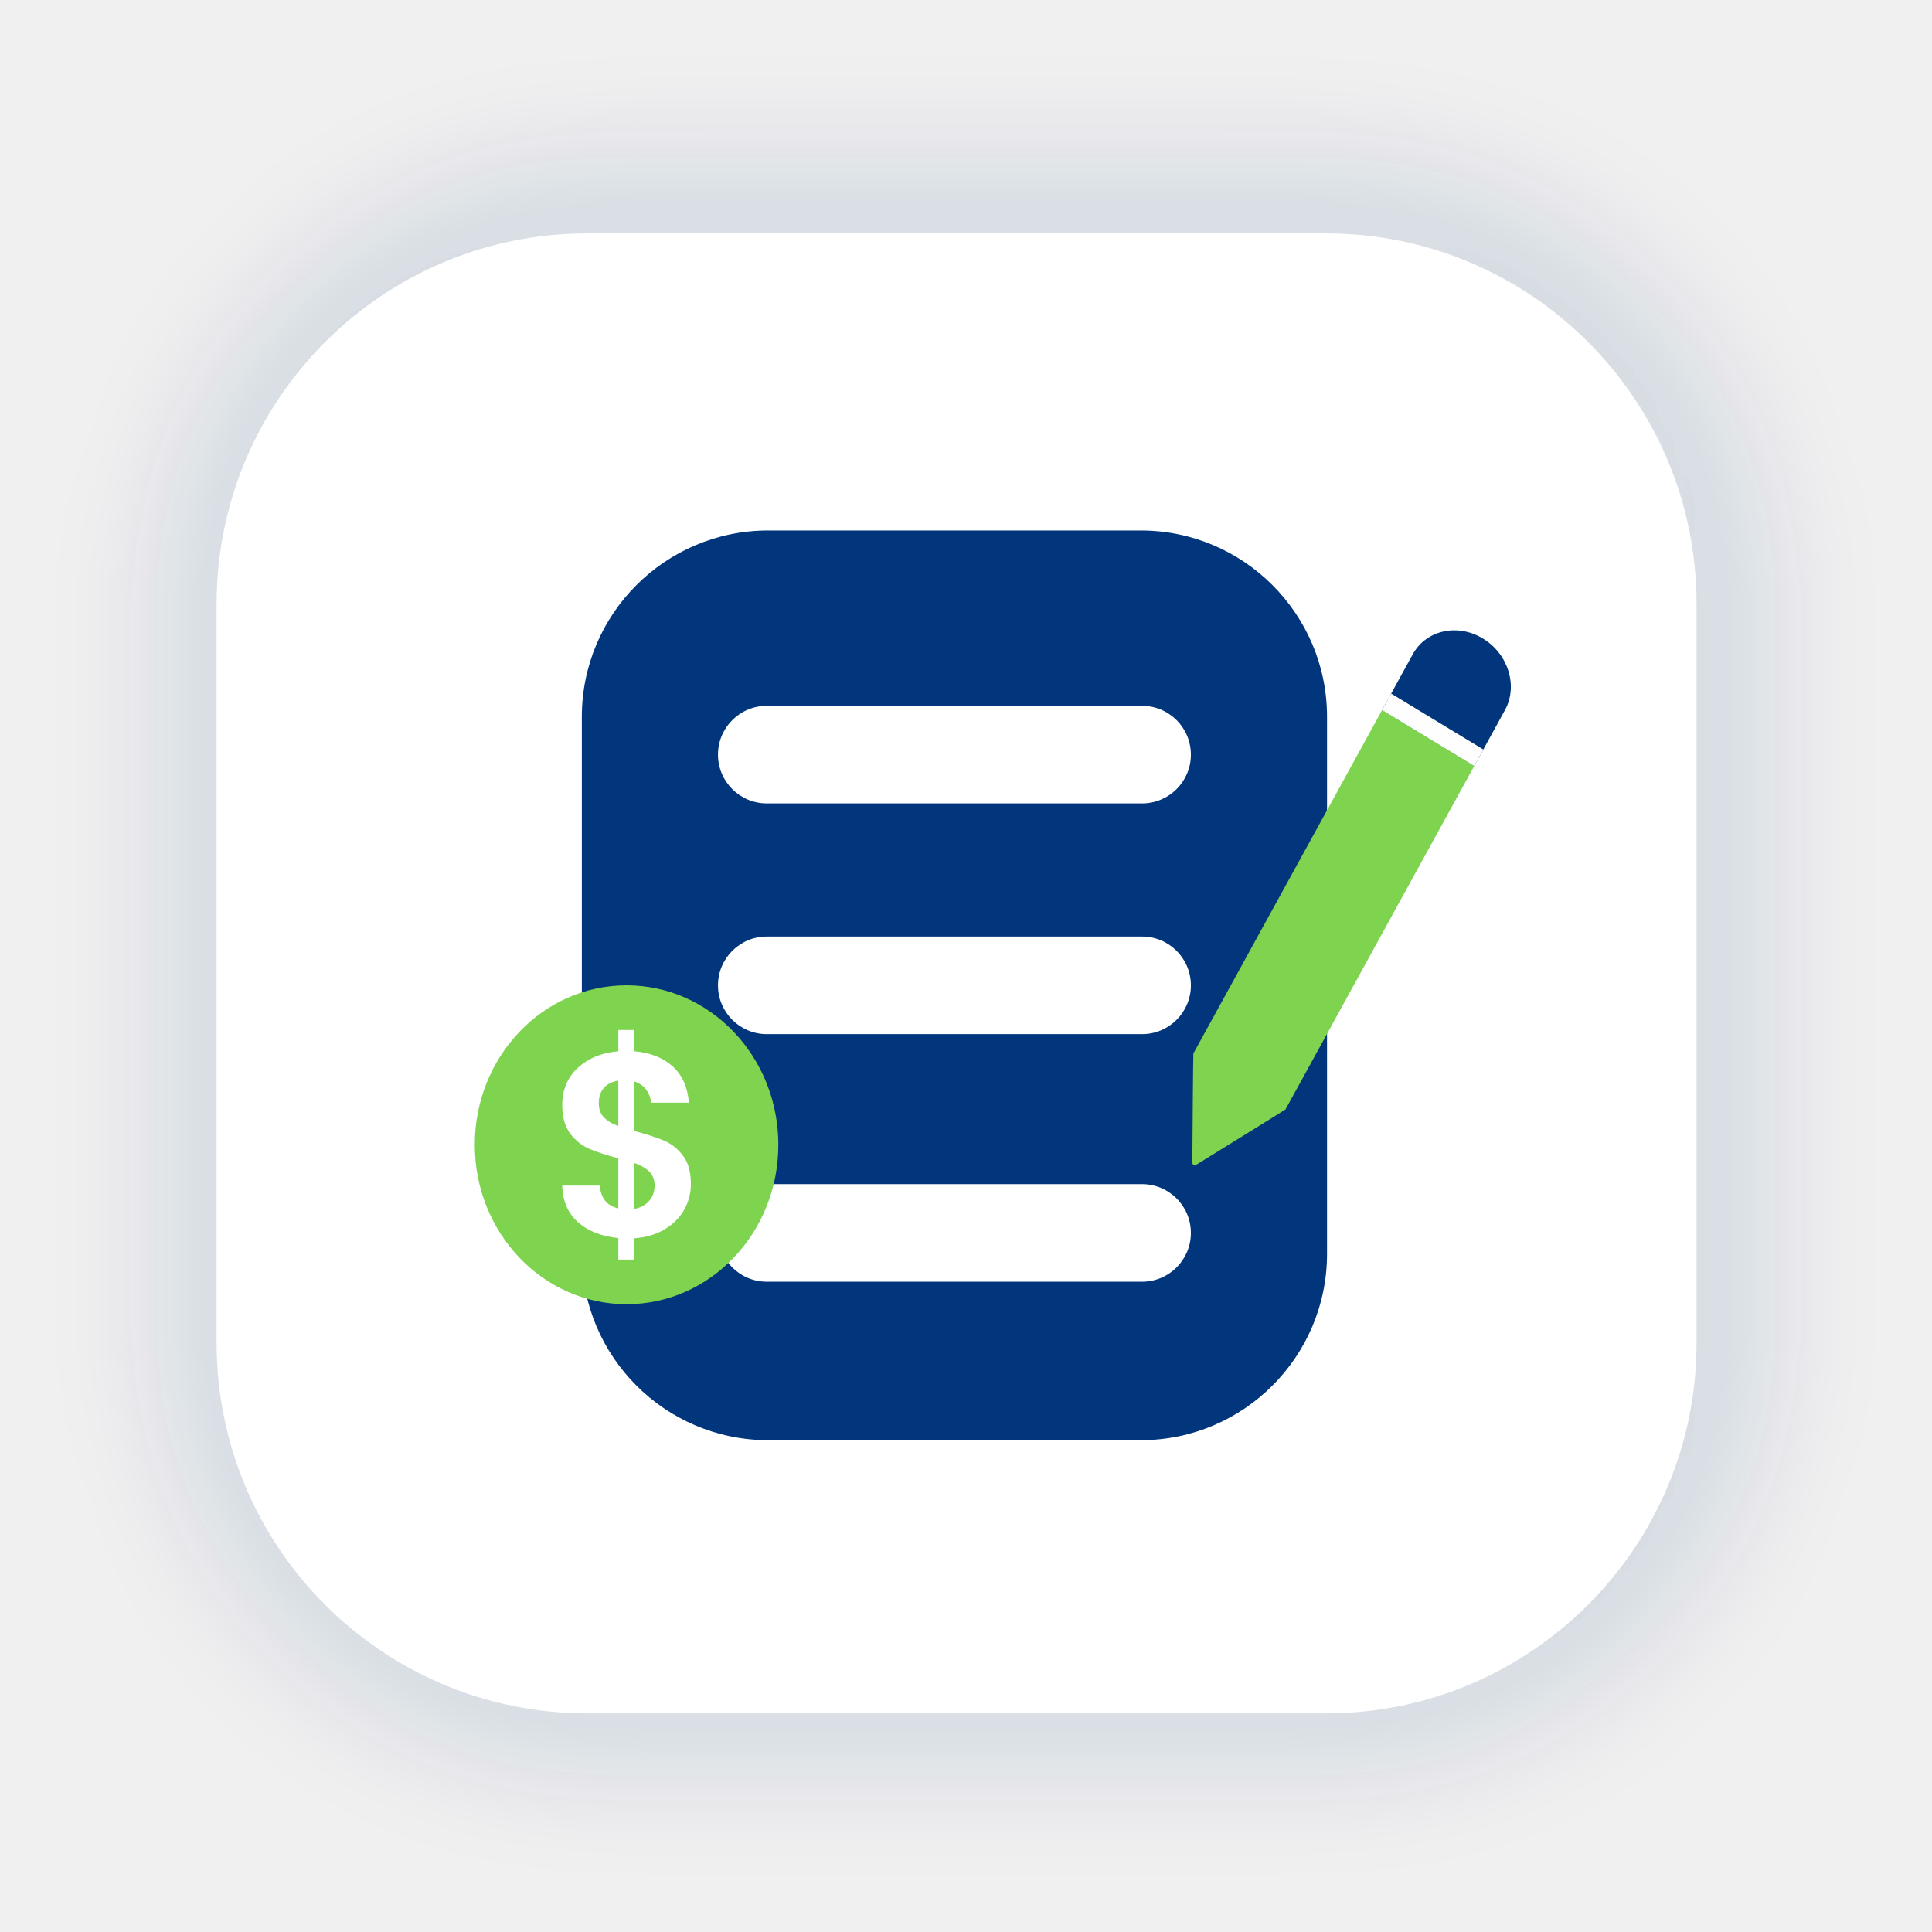
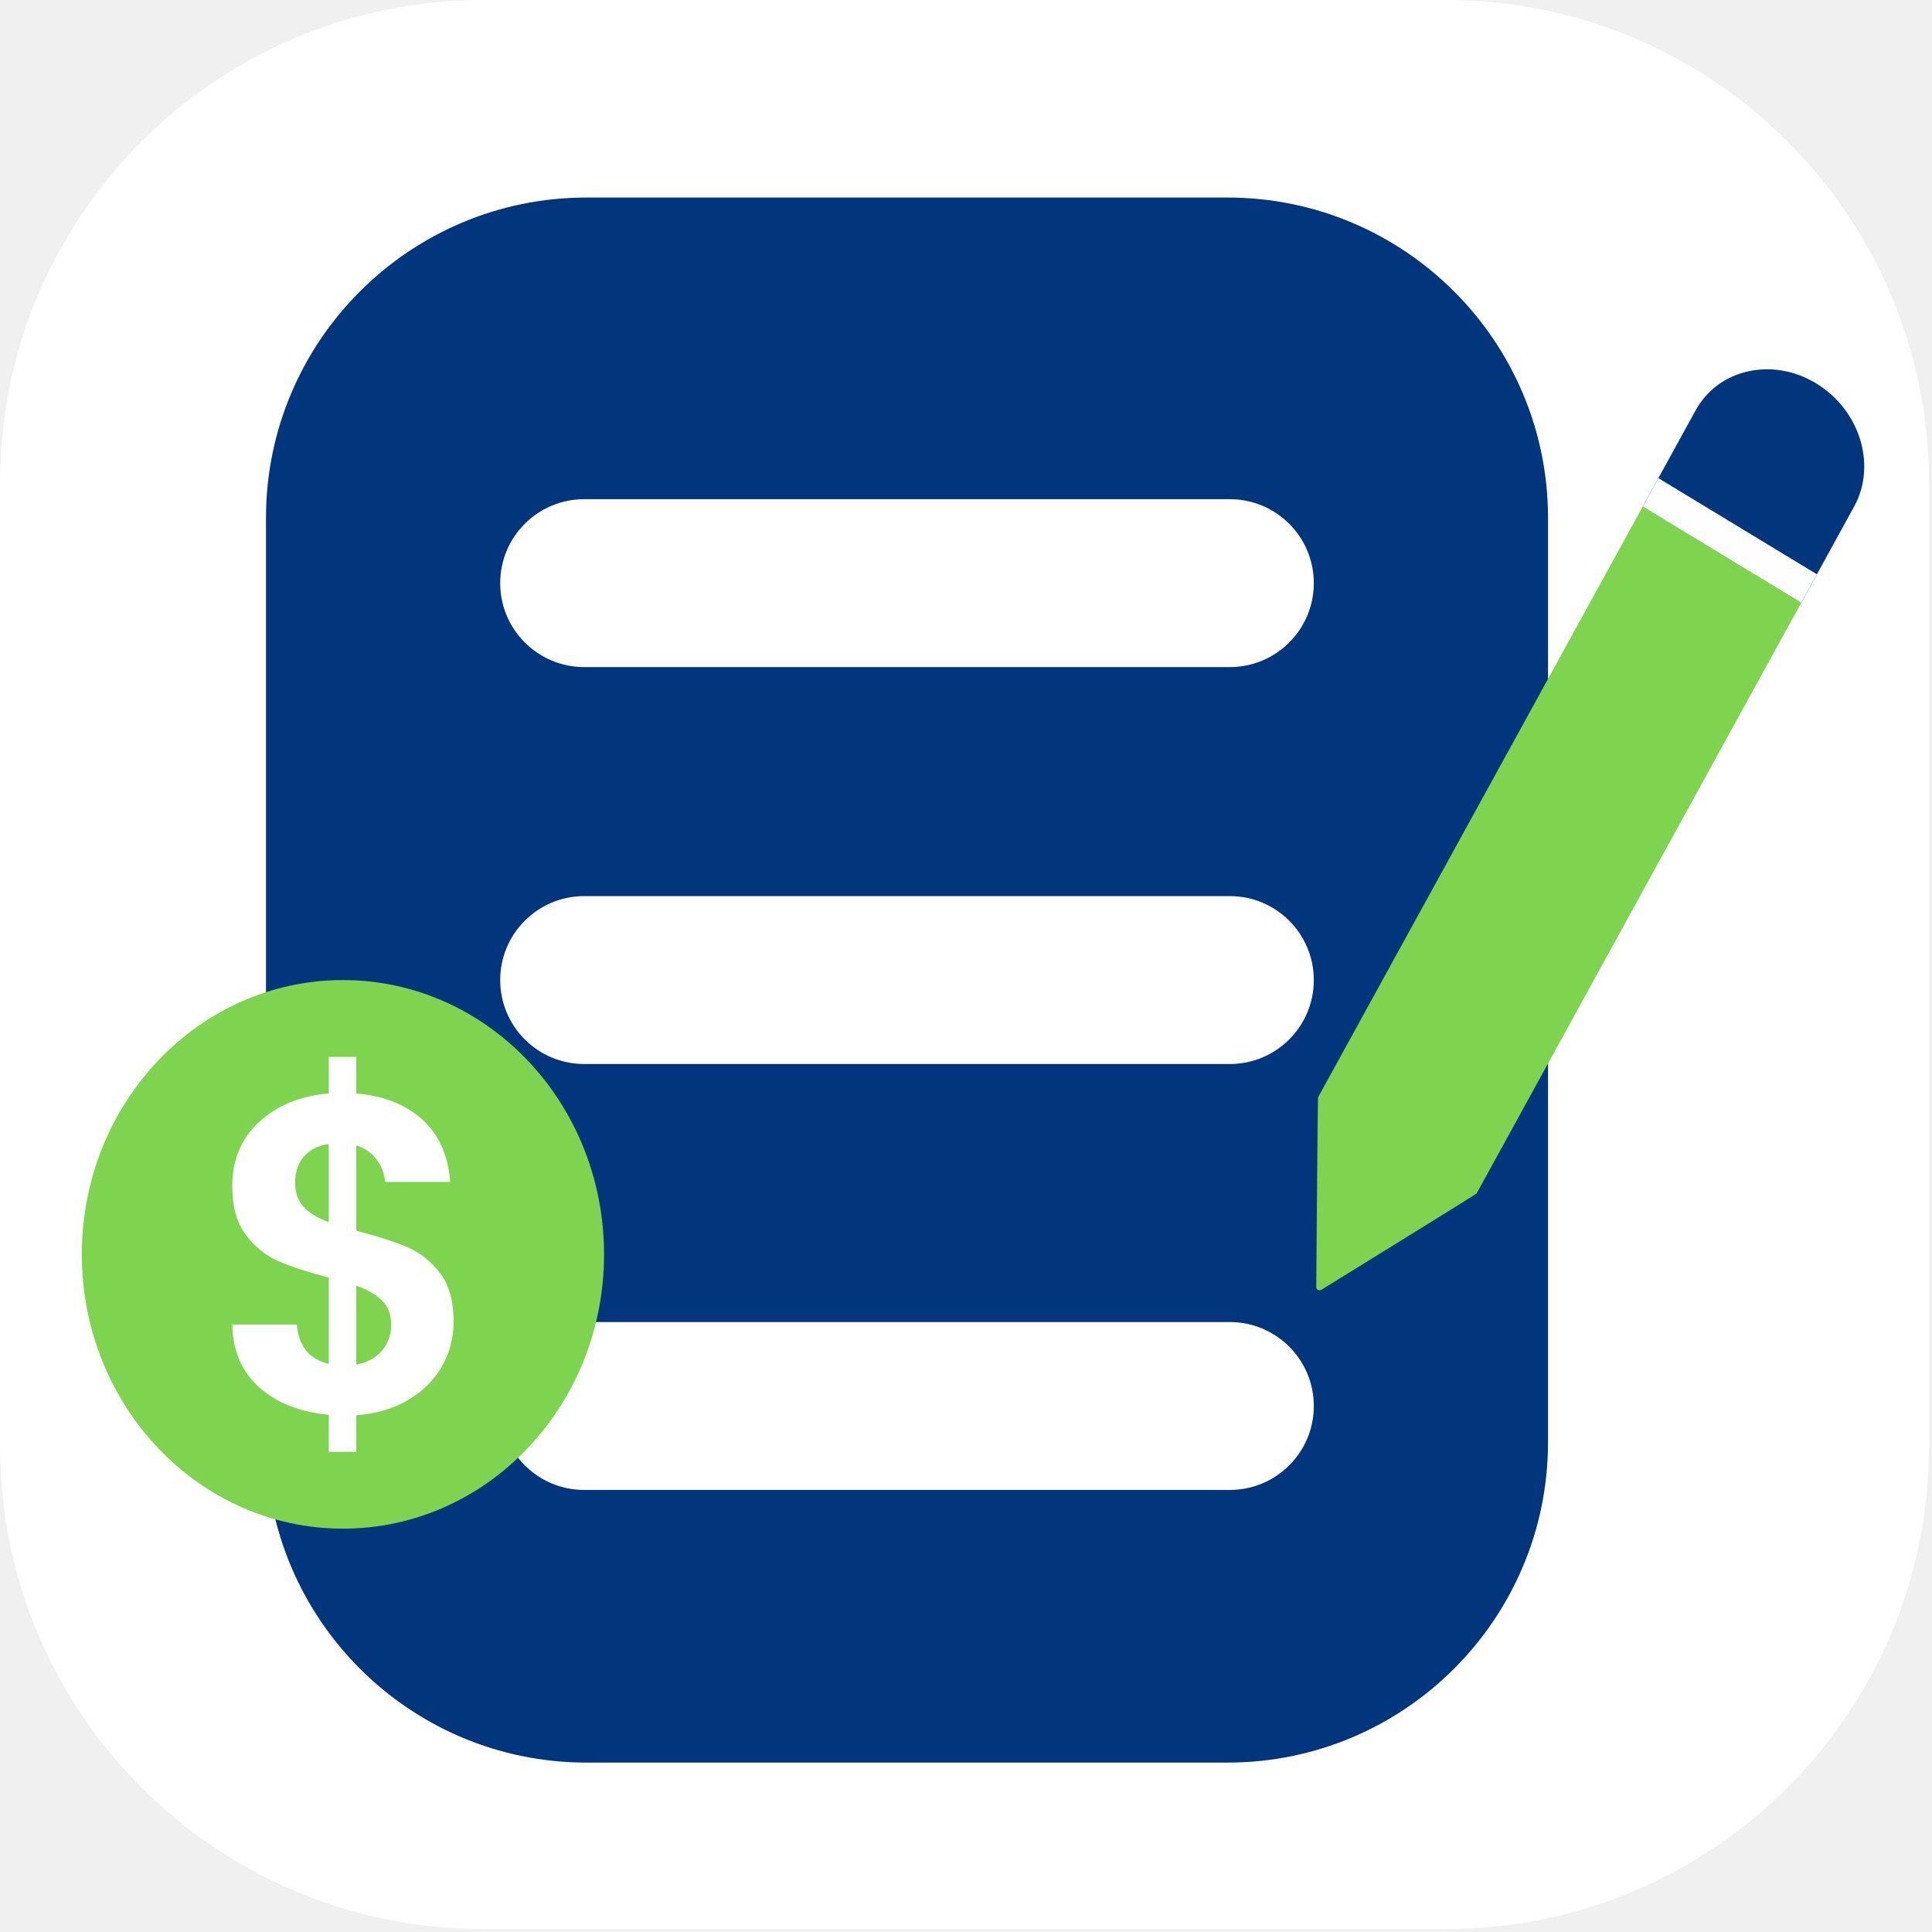
- <svg xmlns="http://www.w3.org/2000/svg" width="100%" height="100%" viewBox="0 0 494 494" version="1.1" xml:space="preserve" style="fill-rule:evenodd;clip-rule:evenodd;stroke-linejoin:round;stroke-miterlimit:0.73;">
+ <svg xmlns="http://www.w3.org/2000/svg" width="100%" height="100%" viewBox="0 0 379 379" version="1.1" xml:space="preserve" style="fill-rule:evenodd;clip-rule:evenodd;stroke-linejoin:round;stroke-miterlimit:0.73;">
  <g>
-     <g style="filter:url(#_Effect1);">
-       <path d="M435.953,152.488L435.953,341.465C435.953,393.614 393.614,435.953 341.465,435.953L152.488,435.953C100.339,435.953 58,393.614 58,341.465L58,152.488C58,100.339 100.339,58 152.488,58L341.465,58C393.614,58 435.953,100.339 435.953,152.488Z" style="fill:none;stroke:rgb(1,55,125);stroke-opacity:0.2;stroke-width:20px;" />
-     </g>
-     <path d="M433.569,154.407L433.569,343.383C433.569,395.532 391.23,437.871 339.081,437.871L150.105,437.871C97.955,437.871 55.616,395.532 55.616,343.383L55.616,154.407C55.616,102.257 97.955,59.918 150.105,59.918L339.081,59.918C391.23,59.918 433.569,102.257 433.569,154.407Z" style="fill:white;stroke:white;stroke-width:0.46px;" />
+     <path d="M378.185,94.721L378.185,283.697C378.185,335.846 335.846,378.185 283.697,378.185L94.721,378.185C42.571,378.185 0.232,335.846 0.232,283.697L0.232,94.721C0.232,42.571 42.571,0.232 94.721,0.232L283.697,0.232C335.846,0.232 378.185,42.571 378.185,94.721Z" style="fill:white;stroke:white;stroke-width:0.46px;" />
    <g>
-       <path d="M339.314,183.278L339.314,320.612C339.314,346.903 317.969,368.248 291.678,368.248L196.407,368.248C170.116,368.248 148.771,346.903 148.771,320.612L148.771,183.278C148.771,156.987 170.116,135.642 196.407,135.642L291.678,135.642C317.969,135.642 339.314,156.987 339.314,183.278Z" style="fill:rgb(1,54,124);" />
+       <path d="M303.676,101.626L303.676,282.892C303.676,317.594 275.503,345.767 240.802,345.767L115.054,345.767C80.352,345.767 52.179,317.594 52.179,282.892L52.179,101.626C52.179,66.924 80.352,38.751 115.054,38.751L240.802,38.751C275.503,38.751 303.676,66.924 303.676,101.626Z" style="fill:rgb(1,54,124);" />
      <g>
-         <path d="M353.389,181.572L361.248,167.273C364.633,161.115 372.66,159.317 379.162,163.261C385.665,167.205 388.196,175.406 384.812,181.564L376.953,195.863L353.389,181.572Z" style="fill:rgb(1,54,124);" />
-         <path d="M304.928,269.766L304.928,269.748L304.934,269.752L304.928,269.766ZM328.484,284.035L328.491,284.039L328.477,284.048L328.484,284.035Z" style="fill:rgb(124,210,76);" />
-         <path d="M355.712,177.346L379.276,191.637L376.953,195.863L353.389,181.572L355.712,177.346Z" style="fill:rgb(254,254,254);" />
-         <path d="M328.7,283.659C328.639,283.77 310.373,295.047 305.862,297.831C305.661,297.958 305.407,297.965 305.201,297.848C304.994,297.732 304.868,297.512 304.872,297.275C304.911,291.854 305.075,269.479 305.137,269.368L353.389,181.572L376.953,195.863L328.7,283.659Z" style="fill:rgb(126,211,79);" />
+         <path d="M322.254,99.374L332.627,80.501C337.094,72.373 347.689,70 356.272,75.206C364.854,80.411 368.196,91.236 363.728,99.364L353.356,118.237L322.254,99.374Z" style="fill:rgb(1,54,124);" />
+         <path d="M258.29,215.78L258.29,215.757L258.299,215.762L258.29,215.78ZM289.382,234.615L289.391,234.62L289.372,234.632L289.382,234.615Z" style="fill:rgb(124,210,76);" />
+         <path d="M325.32,93.796L356.421,112.659L353.356,118.237L322.254,99.374L325.32,93.796Z" style="fill:rgb(254,254,254);" />
+         <path d="M289.667,234.118C289.585,234.268 264.55,249.722 259.202,253.022C259.002,253.148 258.749,253.154 258.542,253.038C258.336,252.922 258.21,252.702 258.213,252.466C258.259,246.045 258.483,215.405 258.566,215.255L322.254,99.374L353.356,118.237L289.667,234.118Z" style="fill:rgb(126,211,79);" />
      </g>
-       <path d="M304.504,192.952C304.504,199.837 298.914,205.428 292.028,205.428L196.057,205.428C189.171,205.428 183.581,199.837 183.581,192.952C183.581,186.066 189.171,180.475 196.057,180.475L292.028,180.475C298.914,180.475 304.504,186.066 304.504,192.952Z" style="fill:white;" />
-       <path d="M304.504,251.945C304.504,258.831 298.914,264.421 292.028,264.421L196.057,264.421C189.171,264.421 183.581,258.831 183.581,251.945C183.581,245.059 189.171,239.469 196.057,239.469L292.028,239.469C298.914,239.469 304.504,245.059 304.504,251.945Z" style="fill:white;" />
-       <path d="M304.504,315.249C304.504,322.135 298.914,327.725 292.028,327.725L196.057,327.725C189.171,327.725 183.581,322.135 183.581,315.249C183.581,308.363 189.171,302.773 196.057,302.773L292.028,302.773C298.914,302.773 304.504,308.363 304.504,315.249Z" style="fill:white;" />
-       <ellipse cx="160.209" cy="292.712" rx="38.808" ry="40.767" style="fill:rgb(126,211,79);" />
-       <path d="M176.657,302.741C176.657,305.066 176.092,307.246 174.961,309.281C173.83,311.316 172.166,312.993 169.969,314.312C167.772,315.632 165.18,316.403 162.193,316.627L162.193,322.06L158.097,322.06L158.097,316.559C153.83,316.157 150.395,314.804 147.792,312.501C145.19,310.198 143.846,307.079 143.76,303.143L153.361,303.143C153.617,306.363 155.195,308.308 158.097,308.979L158.097,296.167C155.025,295.362 152.55,294.557 150.672,293.752C148.795,292.947 147.174,291.65 145.808,289.861C144.443,288.072 143.76,285.635 143.76,282.549C143.76,278.659 145.094,275.483 147.76,273.024C150.427,270.564 153.873,269.155 158.097,268.798L158.097,263.364L162.193,263.364L162.193,268.798C166.289,269.155 169.564,270.452 172.017,272.688C174.47,274.924 175.847,278.01 176.145,281.946L166.481,281.946C166.353,280.649 165.916,279.52 165.169,278.558C164.422,277.597 163.43,276.915 162.193,276.512L162.193,289.19C165.393,290.04 167.921,290.856 169.777,291.639C171.633,292.421 173.244,293.696 174.609,295.462C175.975,297.229 176.657,299.655 176.657,302.741ZM153.104,282.08C153.104,283.556 153.531,284.752 154.385,285.669C155.238,286.585 156.475,287.334 158.097,287.916L158.097,276.311C156.561,276.534 155.345,277.138 154.449,278.122C153.553,279.106 153.104,280.425 153.104,282.08ZM162.193,309.113C163.814,308.8 165.084,308.107 166.001,307.034C166.918,305.961 167.377,304.664 167.377,303.143C167.377,301.667 166.929,300.482 166.033,299.588C165.137,298.694 163.857,297.956 162.193,297.374L162.193,309.113Z" style="fill:white;fill-rule:nonzero;" />
+       <path d="M257.731,114.394C257.731,123.482 250.352,130.861 241.264,130.861L114.592,130.861C105.503,130.861 98.124,123.482 98.124,114.394C98.124,105.305 105.503,97.926 114.592,97.926L241.264,97.926C250.352,97.926 257.731,105.305 257.731,114.394Z" style="fill:white;" />
+       <path d="M257.731,192.259C257.731,201.348 250.352,208.726 241.264,208.726L114.592,208.726C105.503,208.726 98.124,201.348 98.124,192.259C98.124,183.17 105.503,175.792 114.592,175.792L241.264,175.792C250.352,175.792 257.731,183.17 257.731,192.259Z" style="fill:white;" />
+       <path d="M257.731,275.813C257.731,284.902 250.352,292.281 241.264,292.281L114.592,292.281C105.503,292.281 98.124,284.902 98.124,275.813C98.124,266.725 105.503,259.346 114.592,259.346L241.264,259.346C250.352,259.346 257.731,266.725 257.731,275.813Z" style="fill:white;" />
+       <ellipse cx="67.276" cy="246.067" rx="51.222" ry="53.808" style="fill:rgb(126,211,79);" />
+       <path d="M88.986,259.304C88.986,262.373 88.24,265.251 86.748,267.937C85.255,270.622 83.059,272.836 80.159,274.577C77.258,276.318 73.837,277.337 69.895,277.632L69.895,284.804L64.488,284.804L64.488,277.543C58.857,277.012 54.323,275.226 50.888,272.187C47.452,269.147 45.678,265.03 45.566,259.835L58.237,259.835C58.575,264.085 60.659,266.653 64.488,267.538L64.488,250.627C60.433,249.565 57.167,248.502 54.689,247.44C52.211,246.377 50.071,244.665 48.269,242.304C46.467,239.943 45.566,236.726 45.566,232.653C45.566,227.518 47.326,223.327 50.845,220.081C54.365,216.834 58.913,214.975 64.488,214.503L64.488,207.331L69.895,207.331L69.895,214.503C75.301,214.975 79.624,216.687 82.862,219.638C86.1,222.589 87.916,226.662 88.311,231.857L75.555,231.857C75.386,230.145 74.808,228.654 73.823,227.385C72.837,226.116 71.528,225.216 69.895,224.685L69.895,241.419C74.119,242.54 77.455,243.618 79.905,244.651C82.355,245.684 84.481,247.366 86.283,249.697C88.085,252.029 88.986,255.231 88.986,259.304ZM57.899,232.034C57.899,233.982 58.462,235.561 59.589,236.771C60.715,237.981 62.348,238.969 64.488,239.737L64.488,224.419C62.461,224.714 60.856,225.511 59.673,226.81C58.491,228.108 57.899,229.85 57.899,232.034ZM69.895,267.715C72.035,267.302 73.71,266.387 74.921,264.971C76.132,263.554 76.737,261.842 76.737,259.835C76.737,257.887 76.146,256.323 74.963,255.143C73.781,253.962 72.091,252.988 69.895,252.221L69.895,267.715Z" style="fill:white;fill-rule:nonzero;" />
    </g>
  </g>
-   <defs>
-     <filter id="_Effect1" filterUnits="userSpaceOnUse" x="-48" y="-48" width="589.953" height="589.953">
-       <feGaussianBlur in="SourceGraphic" stdDeviation="16" />
-     </filter>
-   </defs>
</svg>
